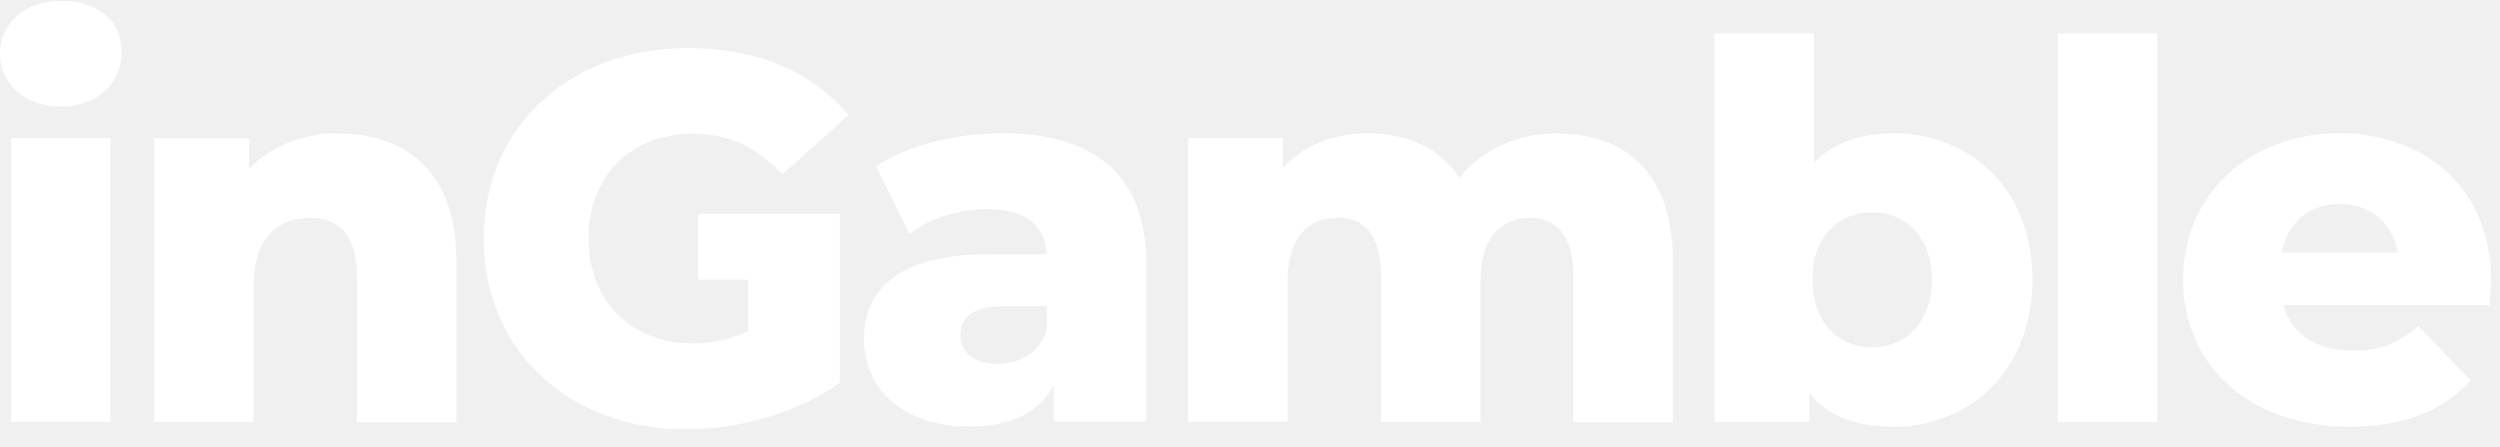
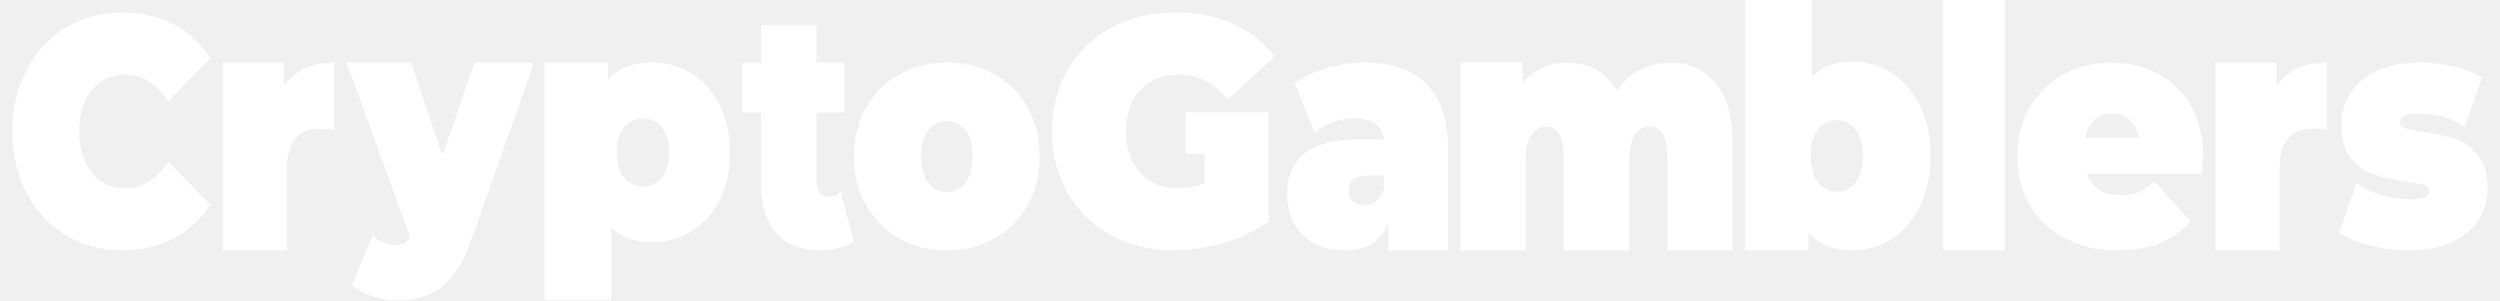
- <svg xmlns="http://www.w3.org/2000/svg" width="140" height="25" viewBox="0 0 140 25" fill="none">
-   <mask id="mask0_383_28653" style="mask-type:luminance" maskUnits="userSpaceOnUse" x="0" y="0" width="140" height="25">
-     <path d="M139.505 0.046H0V24.042H139.505V0.046Z" fill="white" />
-   </mask>
-   <g mask="url(#mask0_383_28653)">
-     <path d="M38.827 7.494C40.797 7.494 42.402 8.232 43.811 9.781L47.507 6.439C45.482 4.003 42.374 2.688 38.529 2.688C31.874 2.688 27.086 7.121 27.086 13.365C27.086 19.609 31.865 24.042 38.407 24.042C41.403 24.042 44.651 23.137 47.031 21.429V11.965H39.089V15.661H41.898V18.554C40.871 19.021 39.845 19.226 38.762 19.226C35.299 19.226 32.957 16.818 32.957 13.355C32.957 9.893 35.299 7.485 38.827 7.485V7.494Z" fill="white" />
-     <path d="M18.993 7.466C16.995 7.466 15.213 8.138 13.944 9.463V7.736H8.633V23.631H14.205V15.95C14.205 13.309 15.586 12.198 17.369 12.198C18.983 12.198 19.982 13.168 19.982 15.455V23.64H25.554V14.55C25.554 9.622 22.707 7.484 18.983 7.484L18.993 7.466Z" fill="white" />
-     <path d="M3.407 0.046C1.353 0.046 0 1.334 0 3.005C0 4.675 1.353 5.963 3.407 5.963C5.46 5.963 6.813 4.675 6.813 2.911C6.813 1.147 5.46 0.046 3.407 0.046Z" fill="white" />
-     <path d="M6.189 7.728H0.617V23.622H6.189V7.728Z" fill="white" />
-     <path d="M87.246 7.466C84.959 7.466 82.99 8.371 81.73 9.958C80.619 8.259 78.771 7.466 76.597 7.466C74.721 7.466 73.05 8.11 71.846 9.398V7.727H66.535V23.622H72.107V15.735C72.107 13.271 73.283 12.188 74.926 12.188C76.419 12.188 77.334 13.159 77.334 15.446V23.631H82.906V15.745C82.906 13.28 84.082 12.198 85.697 12.198C87.162 12.198 88.105 13.168 88.105 15.455V23.64H93.677V14.55C93.677 9.622 90.951 7.484 87.255 7.484L87.246 7.466Z" fill="white" />
-     <path d="M139.502 15.707C139.502 10.453 135.685 7.466 130.999 7.466C125.987 7.466 122.254 10.873 122.254 15.651C122.254 20.43 125.922 23.892 131.578 23.892C134.602 23.892 136.823 23.015 138.354 21.307L135.423 18.255C134.341 19.198 133.314 19.637 131.755 19.637C129.702 19.637 128.321 18.694 127.854 17.088H139.409C139.437 16.65 139.493 16.118 139.493 15.707H139.502ZM127.77 14.149C128.097 12.478 129.291 11.423 131.027 11.423C132.763 11.423 133.986 12.478 134.285 14.149H127.77Z" fill="white" />
-     <path d="M120.81 1.866H115.238V23.631H120.81V1.866Z" fill="white" />
-     <path d="M56.064 7.465C53.572 7.465 50.875 8.109 49.055 9.313L50.931 13.093C52.014 12.244 53.721 11.712 55.243 11.712C57.446 11.712 58.528 12.617 58.612 14.232H55.448C50.52 14.232 48.383 16.052 48.383 18.983C48.383 21.736 50.492 23.883 54.309 23.883C56.624 23.883 58.211 23.089 59.004 21.568V23.621H64.194V14.792C64.194 9.743 61.235 7.456 56.064 7.456V7.465ZM58.612 18.525C58.173 19.785 57.091 20.373 55.859 20.373C54.543 20.373 53.778 19.701 53.778 18.759C53.778 17.816 54.422 17.144 56.214 17.144H58.621V18.525H58.612Z" fill="white" />
-     <path d="M106.017 7.466C104.169 7.466 102.676 7.998 101.584 9.109V1.866H96.012V23.631H101.322V22.045C102.377 23.305 103.936 23.893 106.017 23.893C110.329 23.893 113.82 20.729 113.82 15.652C113.82 10.574 110.329 7.466 106.017 7.466ZM104.841 19.459C102.965 19.459 101.5 18.078 101.5 15.642C101.5 13.206 102.965 11.89 104.841 11.89C106.717 11.89 108.182 13.243 108.182 15.642C108.182 18.041 106.717 19.459 104.841 19.459Z" fill="white" />
+ <svg xmlns="http://www.w3.org/2000/svg" width="233" height="28" viewBox="0 0 233 28" fill="none">
+   <g clip-path="url(#clip0_570_121117)">
+     <mask id="mask0_570_121117" style="mask-type:luminance" maskUnits="userSpaceOnUse" x="0" y="0" width="233" height="28">
+       <path d="M233 0H0V28H233V0Z" fill="white" />
+     </mask>
+     <g mask="url(#mask0_570_121117)">
+       <path d="M11.691 6.946C13.229 6.946 14.567 7.774 15.701 9.431L19.608 5.404C18.7 4.033 17.545 2.981 16.149 2.256C14.749 1.527 13.161 1.167 11.379 1.167C9.44 1.167 7.69 1.636 6.137 2.576C4.582 3.515 3.362 4.826 2.481 6.514C1.594 8.192 1.152 10.105 1.152 12.246C1.152 14.387 1.594 16.301 2.475 17.985C3.356 19.671 4.576 20.984 6.132 21.924C7.687 22.863 9.434 23.333 11.373 23.333C13.155 23.333 14.746 22.969 16.143 22.244C17.54 21.515 18.694 20.467 19.602 19.095L15.695 15.068C14.558 16.723 13.223 17.553 11.685 17.553C10.392 17.553 9.352 17.073 8.565 16.113C7.779 15.153 7.387 13.867 7.387 12.253C7.387 10.64 7.779 9.35 8.565 8.393C9.352 7.433 10.392 6.953 11.685 6.953L11.691 6.946Z" fill="white" />
+       <path d="M31.143 6.148V5.833C29.077 5.833 27.515 6.557 26.455 8.002V5.833H20.762V23.334H26.747V15.699C26.747 13.228 27.771 11.992 29.819 11.992C30.223 11.992 30.667 12.034 31.143 12.119" fill="white" />
+       <path d="M44.226 5.833L41.244 14.482L38.314 5.833H32.297L33.023 7.824L38.261 22.185C37.932 22.616 37.448 22.835 36.81 22.835C36.463 22.835 36.104 22.755 35.734 22.599C35.361 22.44 35.029 22.235 34.734 21.979L32.79 26.554C33.256 26.985 33.892 27.337 34.696 27.602C35.501 27.867 36.3 28 37.095 28C38.705 28 40.06 27.576 41.168 26.73C42.276 25.884 43.2 24.407 43.943 22.301L49.599 6.344V5.833H44.229H44.226Z" fill="white" />
+       <path d="M67.814 11.884L67.474 10.713C67.356 10.395 67.227 10.086 67.075 9.788C66.423 8.511 65.545 7.529 64.435 6.852C63.325 6.172 62.111 5.833 60.791 5.833C58.939 5.833 57.563 6.374 56.664 7.456L56.664 5.833H50.75V28H56.967V21.183C57.848 22.108 59.121 22.57 60.791 22.57C62.111 22.57 63.325 22.231 64.435 21.551C65.545 20.871 66.426 19.899 67.075 18.629C67.724 17.358 68.052 15.888 68.052 14.216C68.052 13.39 67.972 12.614 67.814 11.884ZM61.684 16.549C61.226 17.099 60.639 17.375 59.925 17.375C59.211 17.375 58.623 17.099 58.166 16.549C57.709 15.998 57.48 15.222 57.48 14.216C57.48 13.211 57.709 12.432 58.166 11.871C58.623 11.31 59.211 11.028 59.925 11.028C60.639 11.028 61.226 11.31 61.684 11.871C62.141 12.432 62.37 13.215 62.37 14.216C62.37 15.218 62.141 15.998 61.684 16.549Z" fill="white" />
+       <path d="M77.183 18.344C76.861 18.344 76.603 18.21 76.403 17.934C76.204 17.662 76.104 17.282 76.104 16.797V10.497H78.669V5.833H76.104V2.333H70.925V5.837H69.207V10.5H70.925V16.859C70.925 19.016 71.399 20.636 72.346 21.714C73.294 22.793 74.646 23.334 76.403 23.334C77.747 23.334 78.808 23.052 79.588 22.488L78.352 17.908C78.015 18.2 77.626 18.344 77.183 18.344Z" fill="white" />
+       <path d="M92.718 6.944C91.404 6.201 89.912 5.833 88.242 5.833C86.573 5.833 85.109 6.205 83.794 6.944C82.479 7.686 81.449 8.72 80.706 10.045C79.963 11.374 79.59 12.88 79.59 14.566C79.59 16.252 79.96 17.762 80.706 19.087C81.449 20.416 82.479 21.453 83.794 22.206C85.109 22.959 86.591 23.334 88.242 23.334C89.893 23.334 91.401 22.959 92.718 22.206C94.033 21.456 95.057 20.416 95.791 19.087C96.525 17.758 96.892 16.252 96.892 14.566C96.892 12.88 96.525 11.371 95.791 10.045C95.057 8.717 94.033 7.683 92.718 6.944ZM89.985 17.023C89.533 17.609 88.952 17.904 88.245 17.904C87.539 17.904 86.958 17.609 86.506 17.023C86.053 16.436 85.827 15.617 85.827 14.57C85.827 13.522 86.053 12.707 86.506 12.131C86.958 11.555 87.539 11.267 88.245 11.267C88.952 11.267 89.533 11.555 89.985 12.131C90.438 12.707 90.664 13.518 90.664 14.57C90.664 15.621 90.438 16.436 89.985 17.023Z" fill="white" />
+       <path d="M132.956 7.824C131.617 6.496 129.683 5.833 127.148 5.833C125.985 5.833 124.822 6.003 123.65 6.343C122.477 6.683 121.48 7.151 120.652 7.748L122.555 12.347C123.029 11.934 123.602 11.611 124.27 11.376C124.938 11.14 125.599 11.022 126.249 11.022C127.869 11.022 128.775 11.681 128.967 12.995H126.564C124.347 12.995 122.691 13.429 121.599 14.292C120.507 15.156 119.961 16.422 119.961 18.086C119.961 19.075 120.169 19.962 120.581 20.757C120.994 21.547 121.602 22.175 122.403 22.64C123.204 23.101 124.175 23.334 125.32 23.334C127.362 23.334 128.727 22.491 129.413 20.802L129.413 23.334H134.956L134.956 13.952C134.956 11.195 134.288 9.156 132.95 7.828L132.956 7.824ZM128.997 17.528C128.84 18.062 128.591 18.464 128.258 18.731C127.923 18.998 127.546 19.134 127.122 19.134C126.697 19.134 126.332 19.005 126.08 18.749C125.825 18.492 125.697 18.169 125.697 17.778C125.697 16.831 126.306 16.359 127.519 16.359H128.997V17.531V17.528Z" fill="white" />
+       <path d="M155.612 5.841C154.607 5.841 153.681 6.066 152.839 6.515C151.994 6.967 151.277 7.609 150.684 8.445C150.181 7.567 149.533 6.914 148.743 6.483C147.953 6.052 147.063 5.841 146.076 5.841C144.386 5.841 142.997 6.479 141.901 7.757L141.901 5.841H136.109L136.109 23.334H142.198V14.947C142.198 13.86 142.373 13.062 142.721 12.561C143.073 12.06 143.533 11.806 144.108 11.806C145.204 11.806 145.752 12.79 145.752 14.756V23.33H151.84V14.944C151.84 13.856 152.016 13.059 152.367 12.557C152.718 12.056 153.178 11.802 153.753 11.802C154.849 11.802 155.397 12.787 155.397 14.753V23.326H161.486V13.528C161.486 10.951 160.953 9.028 159.884 7.75C158.815 6.472 157.392 5.833 155.615 5.833L155.612 5.841Z" fill="white" />
+       <path d="M176.322 6.811C175.212 6.096 173.997 5.74 172.677 5.74C171.008 5.74 169.734 6.225 168.853 7.198V0H162.637V23.333H168.55L168.55 21.628C169.45 22.765 170.822 23.333 172.677 23.333C173.997 23.333 175.212 22.978 176.322 22.263C177.432 21.548 178.313 20.519 178.962 19.177C179.611 17.834 179.939 16.282 179.939 14.521C179.939 12.76 179.614 11.215 178.962 9.883C178.31 8.547 177.432 7.526 176.322 6.811ZM172.955 16.986C172.498 17.576 171.911 17.872 171.197 17.872C170.482 17.872 169.895 17.576 169.438 16.986C168.98 16.397 168.751 15.574 168.751 14.521C168.751 13.468 168.98 12.648 169.438 12.069C169.895 11.491 170.482 11.201 171.197 11.201C171.911 11.201 172.498 11.491 172.955 12.069C173.413 12.648 173.642 13.464 173.642 14.521C173.642 15.578 173.413 16.397 172.955 16.986Z" fill="white" />
+       <path d="M186.861 0H181.094V23.333H186.861V0Z" fill="white" />
+       <path d="M201.084 6.854C199.792 6.173 198.36 5.833 196.794 5.833C195.132 5.833 193.637 6.205 192.306 6.944C190.976 7.683 189.929 8.72 189.161 10.045C188.394 11.371 188.016 12.88 188.016 14.566C188.016 16.252 188.401 17.737 189.177 19.073C189.951 20.412 191.046 21.456 192.462 22.206C193.878 22.959 195.521 23.334 197.389 23.334C200.391 23.334 202.647 22.428 204.156 20.617L200.814 16.943C200.266 17.397 199.76 17.713 199.299 17.9C198.834 18.084 198.264 18.178 197.586 18.178C196.794 18.178 196.132 18.008 195.604 17.668C195.075 17.328 194.696 16.839 194.47 16.2H205.232C205.289 15.211 205.318 14.667 205.318 14.563C205.318 12.731 204.936 11.156 204.172 9.841C203.408 8.526 202.377 7.527 201.084 6.847V6.854ZM194.359 12.842C194.493 12.12 194.773 11.565 195.209 11.177C195.642 10.784 196.189 10.59 196.851 10.59C197.513 10.59 198.058 10.791 198.494 11.19C198.926 11.593 199.21 12.141 199.343 12.842H194.359Z" fill="white" />
+       <path d="M216.85 6.148V5.833C214.784 5.833 213.222 6.557 212.162 8.002V5.833H206.469V23.334H212.454V15.699C212.454 13.228 213.478 11.992 215.526 11.992C215.93 11.992 216.374 12.034 216.85 12.119" fill="white" />
+       <path d="M230.926 14.448C230.308 13.705 229.596 13.202 228.79 12.935C227.982 12.668 226.994 12.452 225.831 12.286C225.084 12.182 224.537 12.074 224.188 11.963C223.839 11.848 223.666 11.661 223.666 11.39C223.666 10.856 224.308 10.589 225.594 10.589C227.088 10.589 228.462 11.002 229.713 11.824L231.33 7.222C230.6 6.771 229.719 6.424 228.685 6.188C227.651 5.952 226.596 5.833 225.518 5.833C223.971 5.833 222.647 6.09 221.543 6.604C220.438 7.118 219.609 7.808 219.053 8.673C218.692 9.235 218.449 9.846 218.323 10.502C218.256 10.856 218.218 11.224 218.218 11.605C218.218 11.737 218.224 11.866 218.229 11.994C218.282 13.185 218.587 14.118 219.143 14.785C219.759 15.528 220.476 16.024 221.294 16.281C222.111 16.538 223.101 16.749 224.264 16.912C225.029 17.017 225.579 17.117 225.919 17.221C226.259 17.326 226.426 17.509 226.426 17.777C226.426 18.044 226.291 18.245 226.022 18.377C225.752 18.512 225.278 18.578 224.601 18.578C223.749 18.578 222.873 18.443 221.967 18.176C221.065 17.909 220.283 17.537 219.621 17.065L218.004 21.668C218.733 22.16 219.688 22.563 220.872 22.872C222.052 23.181 223.251 23.334 224.469 23.334C226.051 23.334 227.396 23.077 228.509 22.563C229.619 22.049 230.454 21.359 231.011 20.494C231.567 19.63 231.845 18.672 231.845 17.624C231.845 16.246 231.538 15.184 230.92 14.445L230.926 14.448Z" fill="white" />
+       <path d="M118.219 10.477H110.51V14.36H112.283V17.031C111.491 17.375 110.66 17.545 109.79 17.545C108.32 17.545 107.146 17.062 106.266 16.092C105.386 15.122 104.946 13.842 104.946 12.246C104.946 10.65 105.39 9.32 106.279 8.37C107.169 7.421 108.369 6.948 109.875 6.948C111.635 6.948 113.15 7.724 114.428 9.279L118.805 5.253C117.762 3.923 116.452 2.905 114.875 2.211C113.3 1.514 111.514 1.167 109.523 1.167C107.319 1.167 105.341 1.636 103.594 2.575C101.843 3.515 100.481 4.825 99.506 6.513C98.529 8.197 98.043 10.109 98.043 12.25C98.043 14.39 98.532 16.303 99.506 17.987C100.481 19.672 101.83 20.985 103.551 21.924C105.272 22.864 107.215 23.333 109.379 23.333C110.908 23.333 112.463 23.102 114.05 22.636C115.634 22.173 117.026 21.506 118.225 20.638V11.675H118.215V10.48L118.219 10.477Z" fill="white" />
+     </g>
  </g>
+   <defs>
+     <clipPath id="clip0_570_121117">
+       <rect width="233" height="28" fill="white" />
+     </clipPath>
+   </defs>
</svg>
